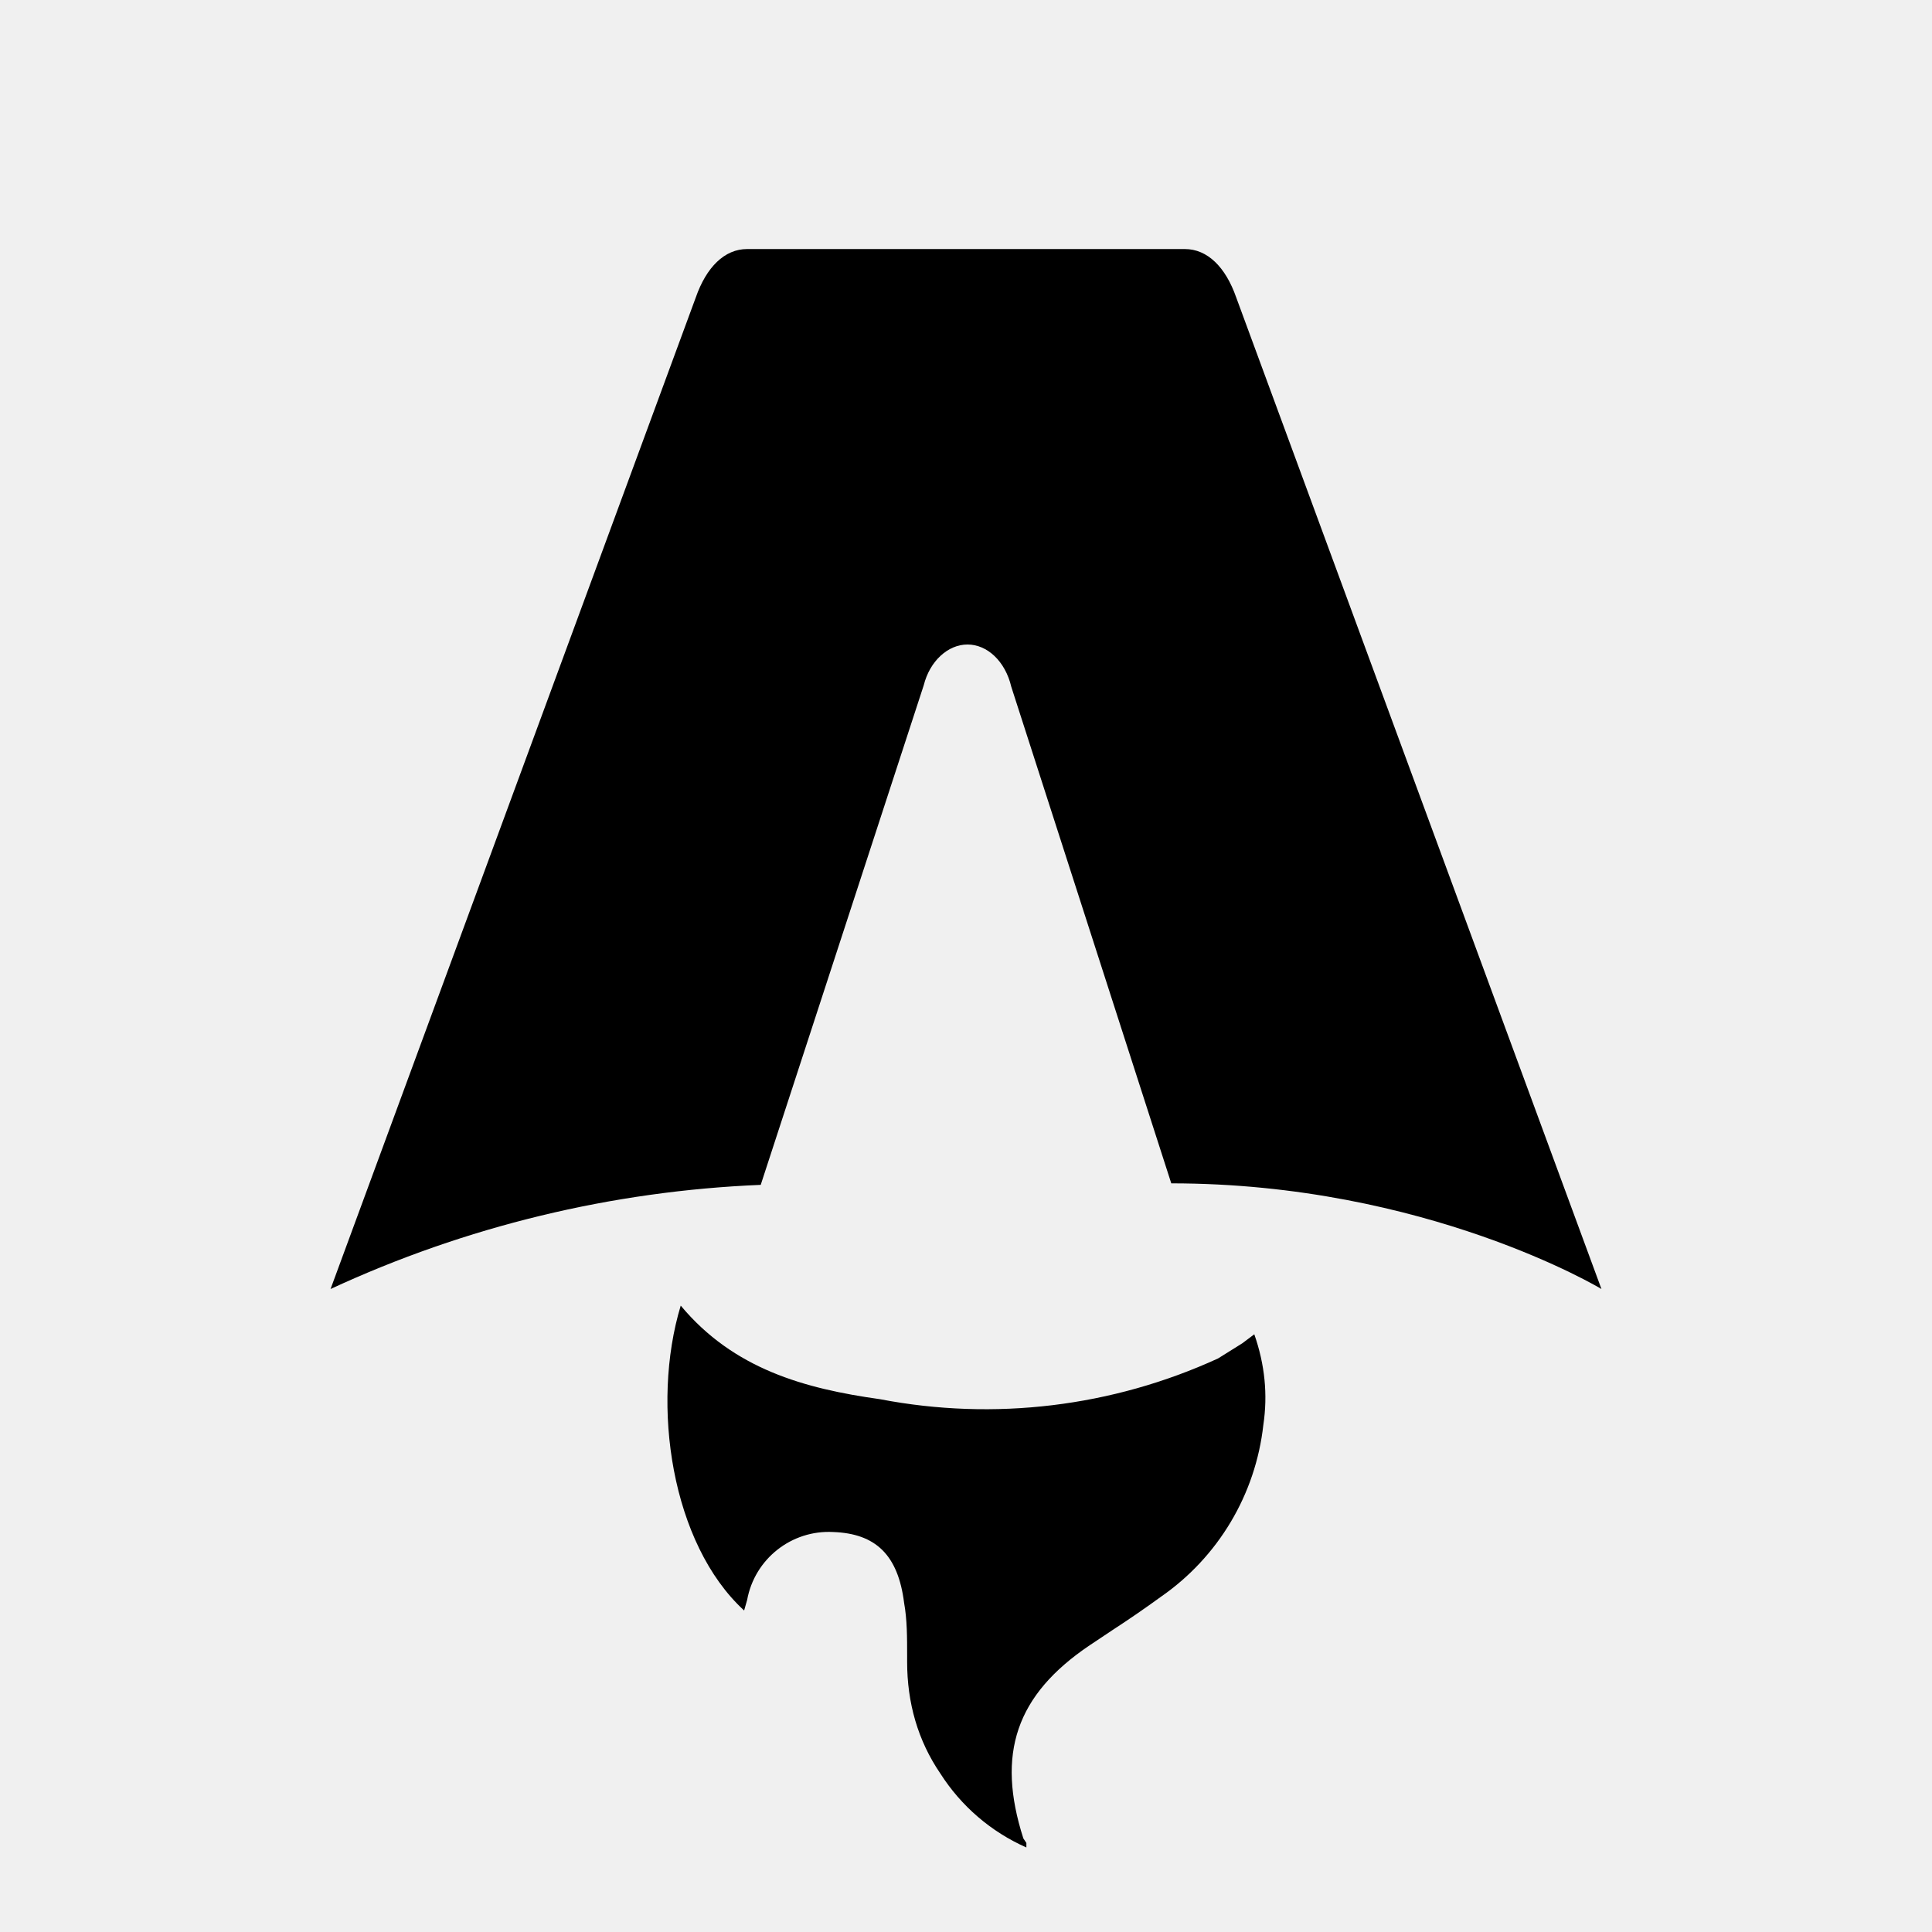
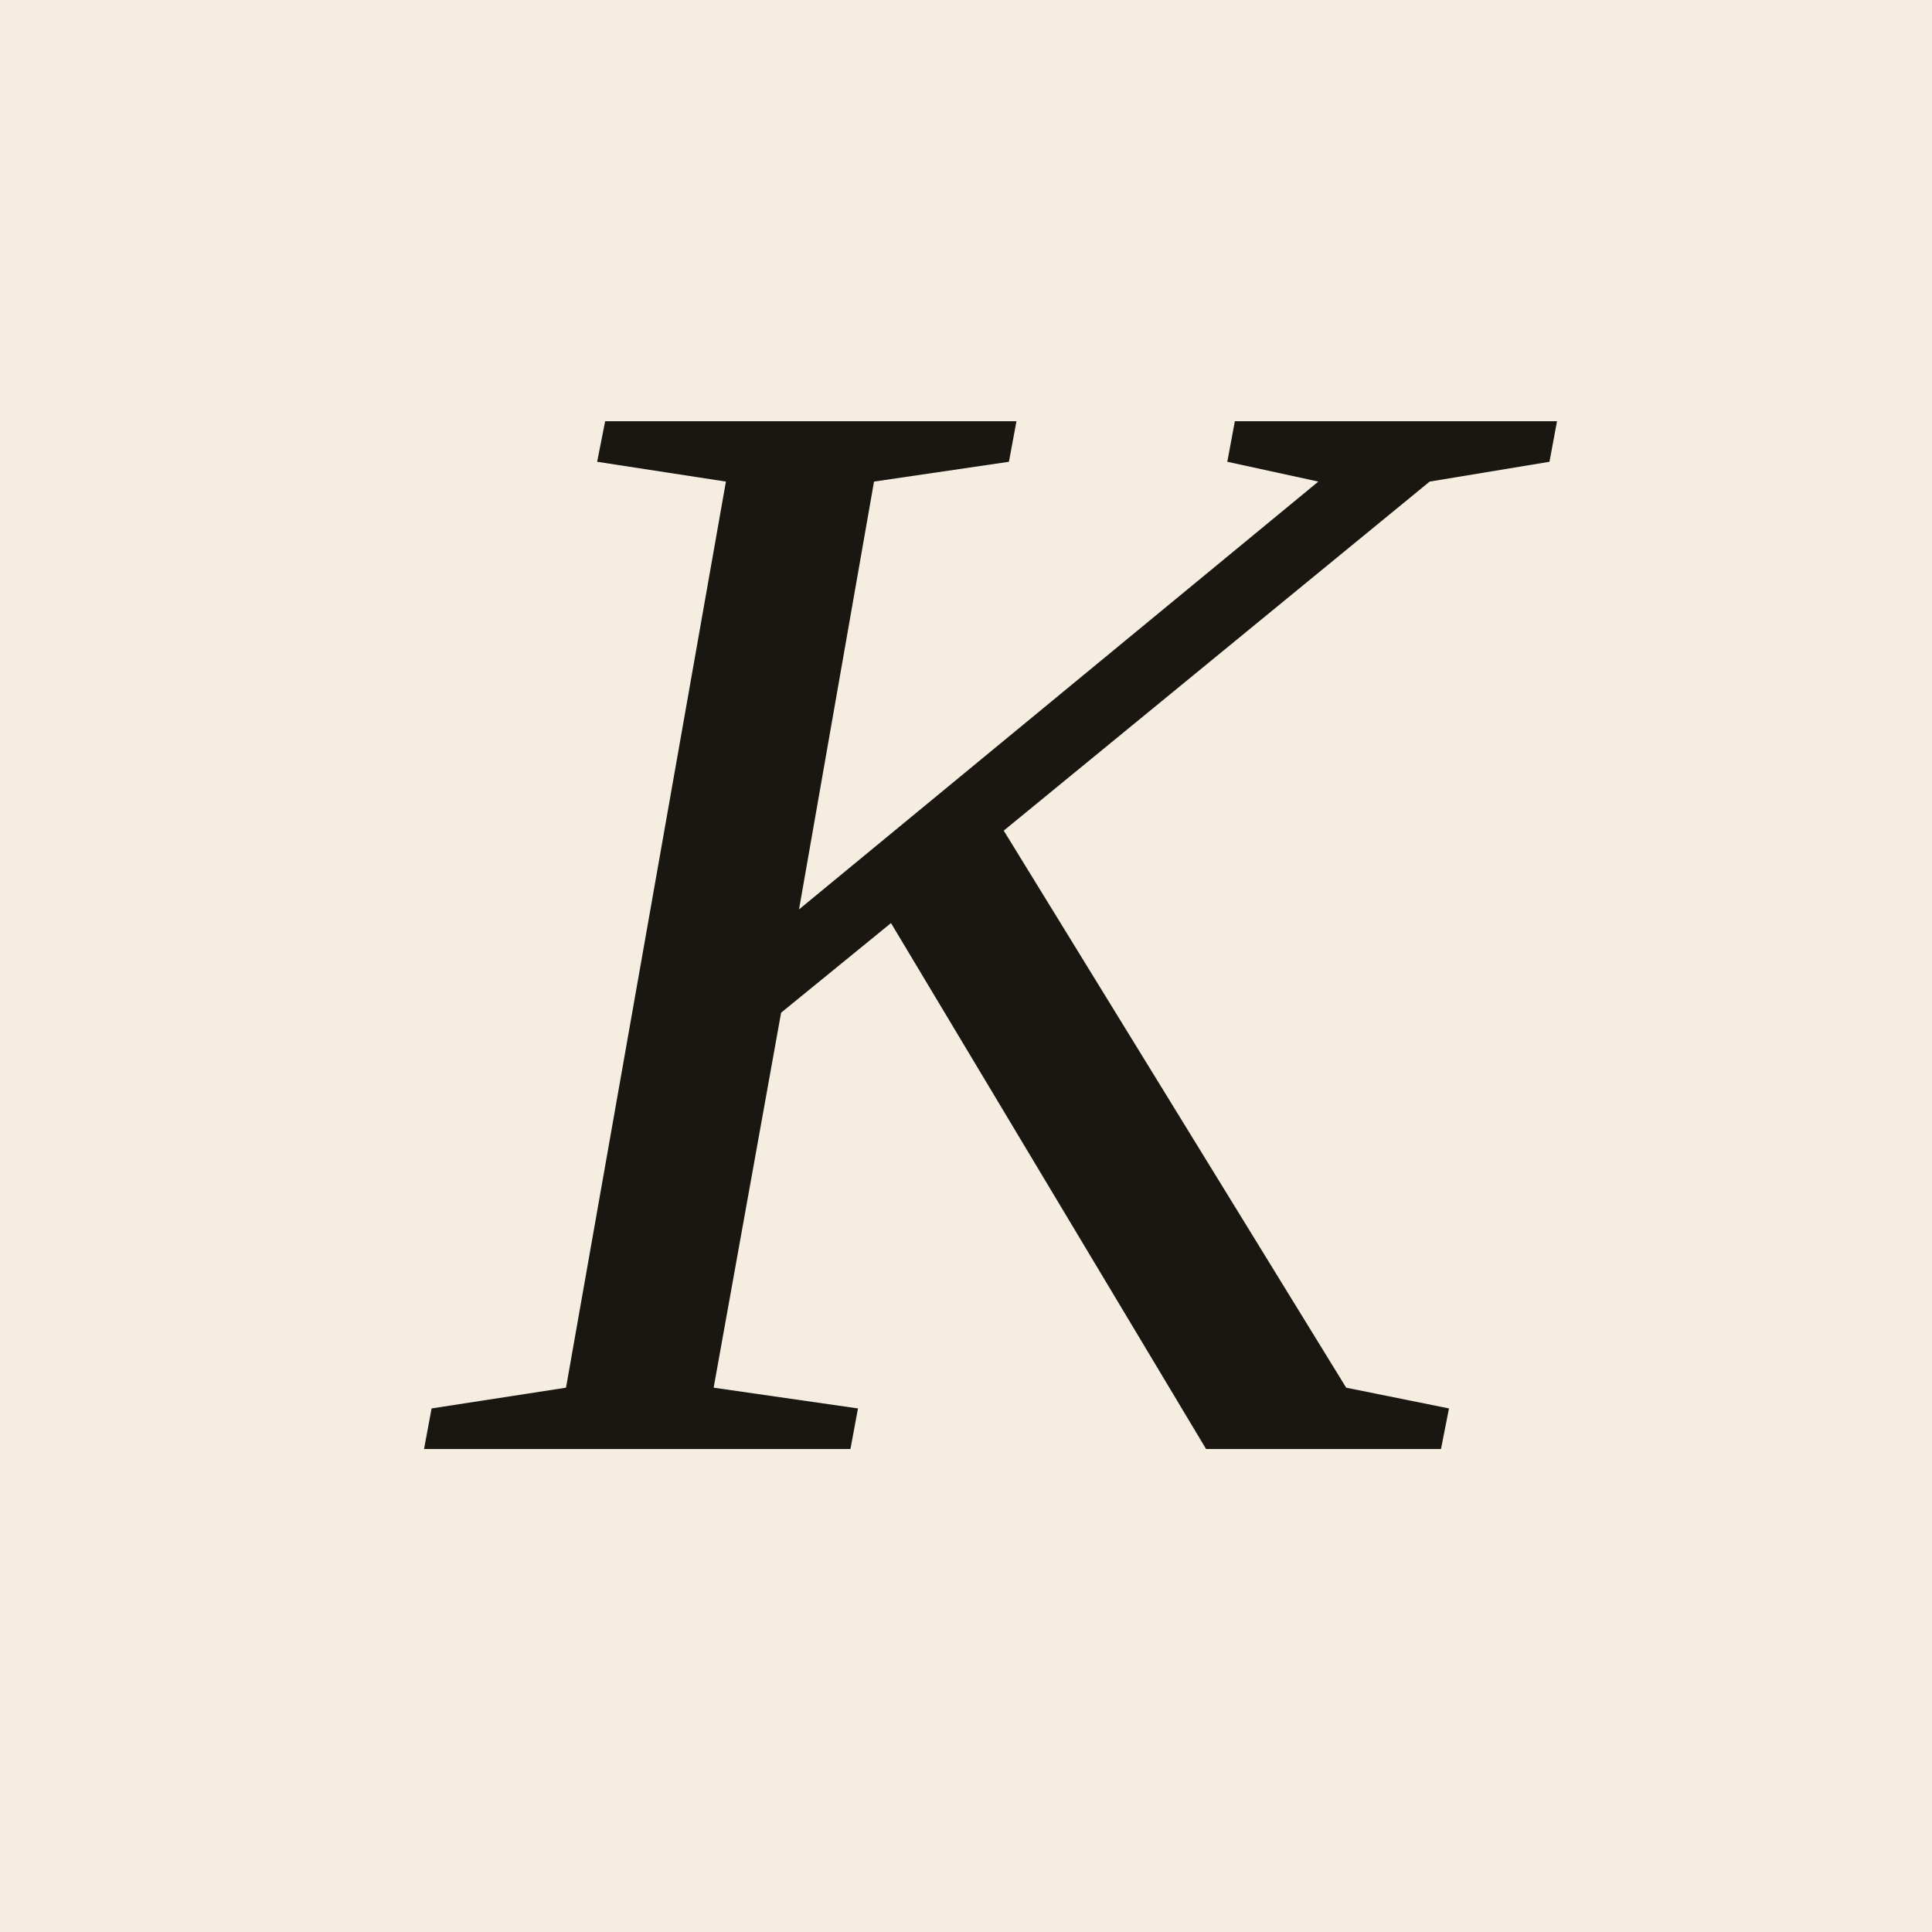
- <svg xmlns="http://www.w3.org/2000/svg" fill="none" viewBox="0 0 128 128">
-   <path d="M50.4 78.5a75.1 75.1 0 0 0-28.5 6.9l24.2-65.7c.7-2 1.9-3.2 3.4-3.2h29c1.5 0 2.7 1.2 3.4 3.2l24.2 65.7s-11.6-7-28.5-7L67 45.5c-.4-1.7-1.6-2.8-2.9-2.8-1.3 0-2.5 1.1-2.9 2.7L50.4 78.5Zm-1.1 28.2Zm-4.2-20.2c-2 6.6-.6 15.8 4.2 20.2a17.5 17.5 0 0 1 .2-.7 5.5 5.5 0 0 1 5.7-4.5c2.8.1 4.3 1.5 4.7 4.7.2 1.1.2 2.3.2 3.5v.4c0 2.7.7 5.2 2.2 7.4a13 13 0 0 0 5.7 4.9v-.3l-.2-.3c-1.8-5.6-.5-9.5 4.4-12.8l1.5-1a73 73 0 0 0 3.2-2.2 16 16 0 0 0 6.8-11.4c.3-2 .1-4-.6-6l-.8.6-1.6 1a37 37 0 0 1-22.4 2.7c-5-.7-9.7-2-13.2-6.2Z" />
+ <svg xmlns="http://www.w3.org/2000/svg" viewBox="0 0 64 64">
  <style>
-         path { fill: #000; }
+         .bg { fill: #f4ede0; }
+         .fg { fill: #1a1612; }
        @media (prefers-color-scheme: dark) {
-             path { fill: #FFF; }
+             .bg { fill: #1a1612; }
+             .fg { fill: #f4ede0; }
        }
    </style>
+   <rect class="bg" width="64" height="64" />
+   <text class="fg" x="32" y="48" text-anchor="middle" font-family="Georgia, 'Times New Roman', serif" font-style="italic" font-weight="400" font-size="52">K</text>
</svg>
